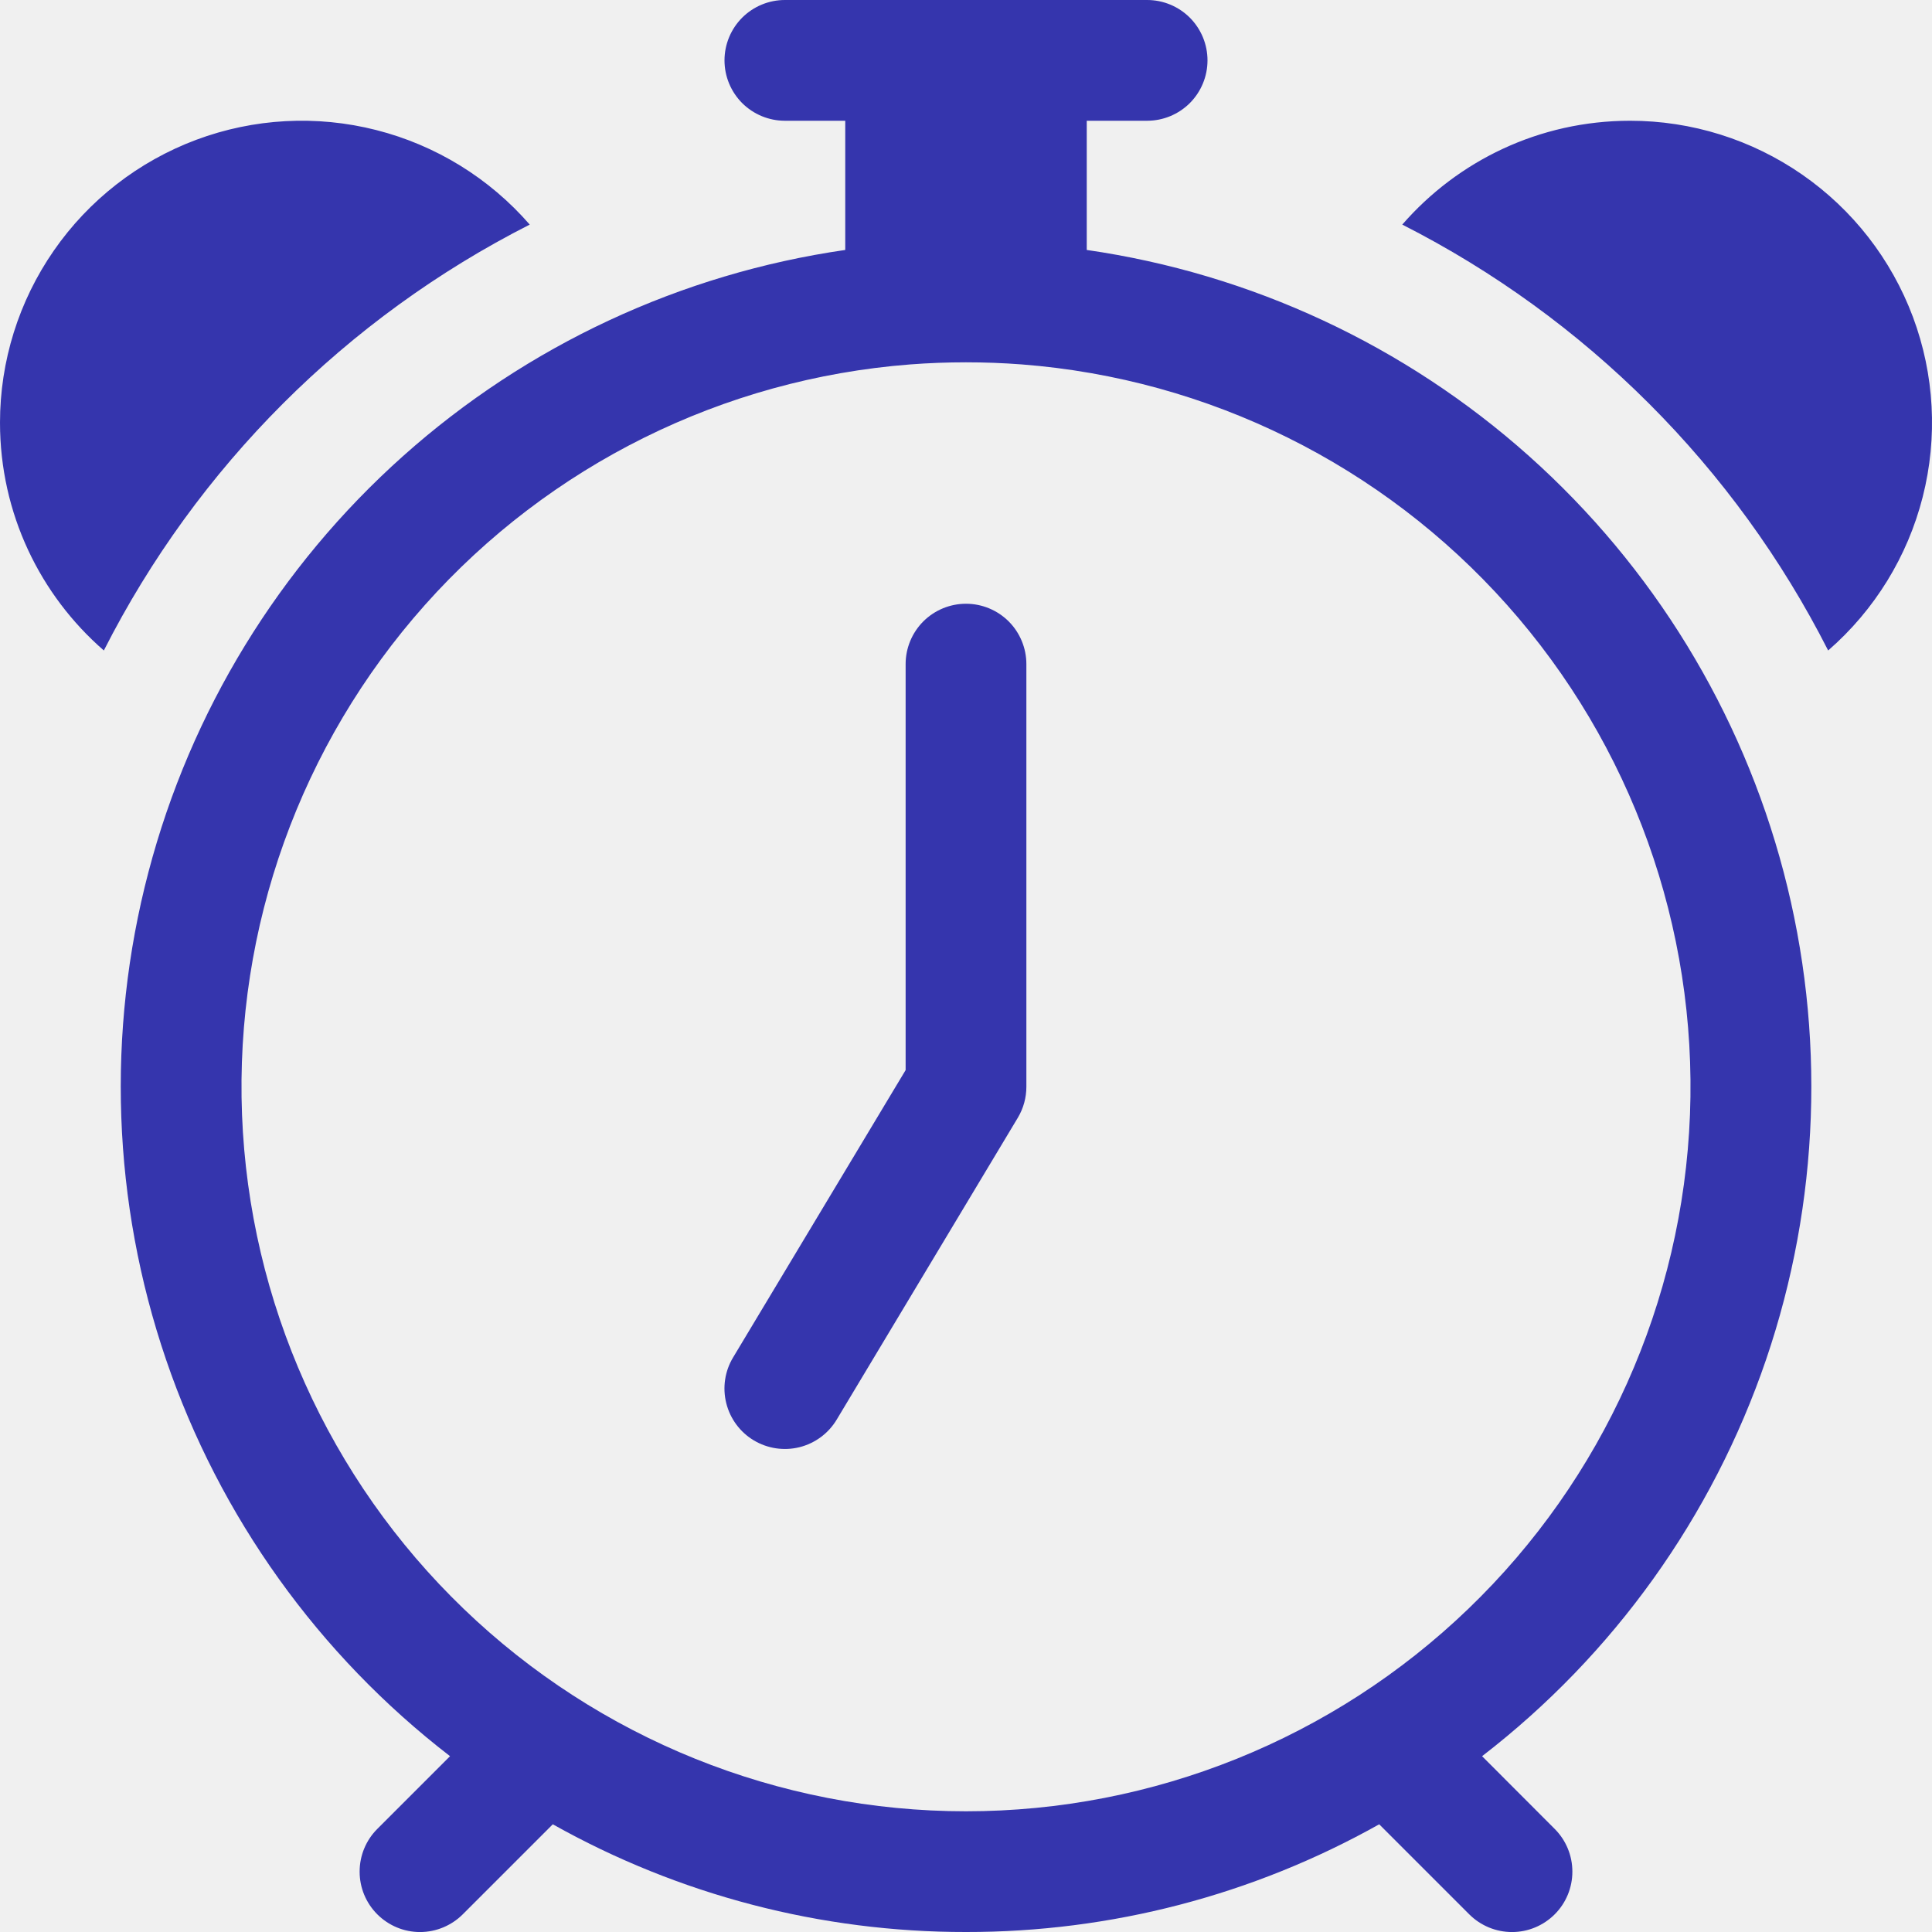
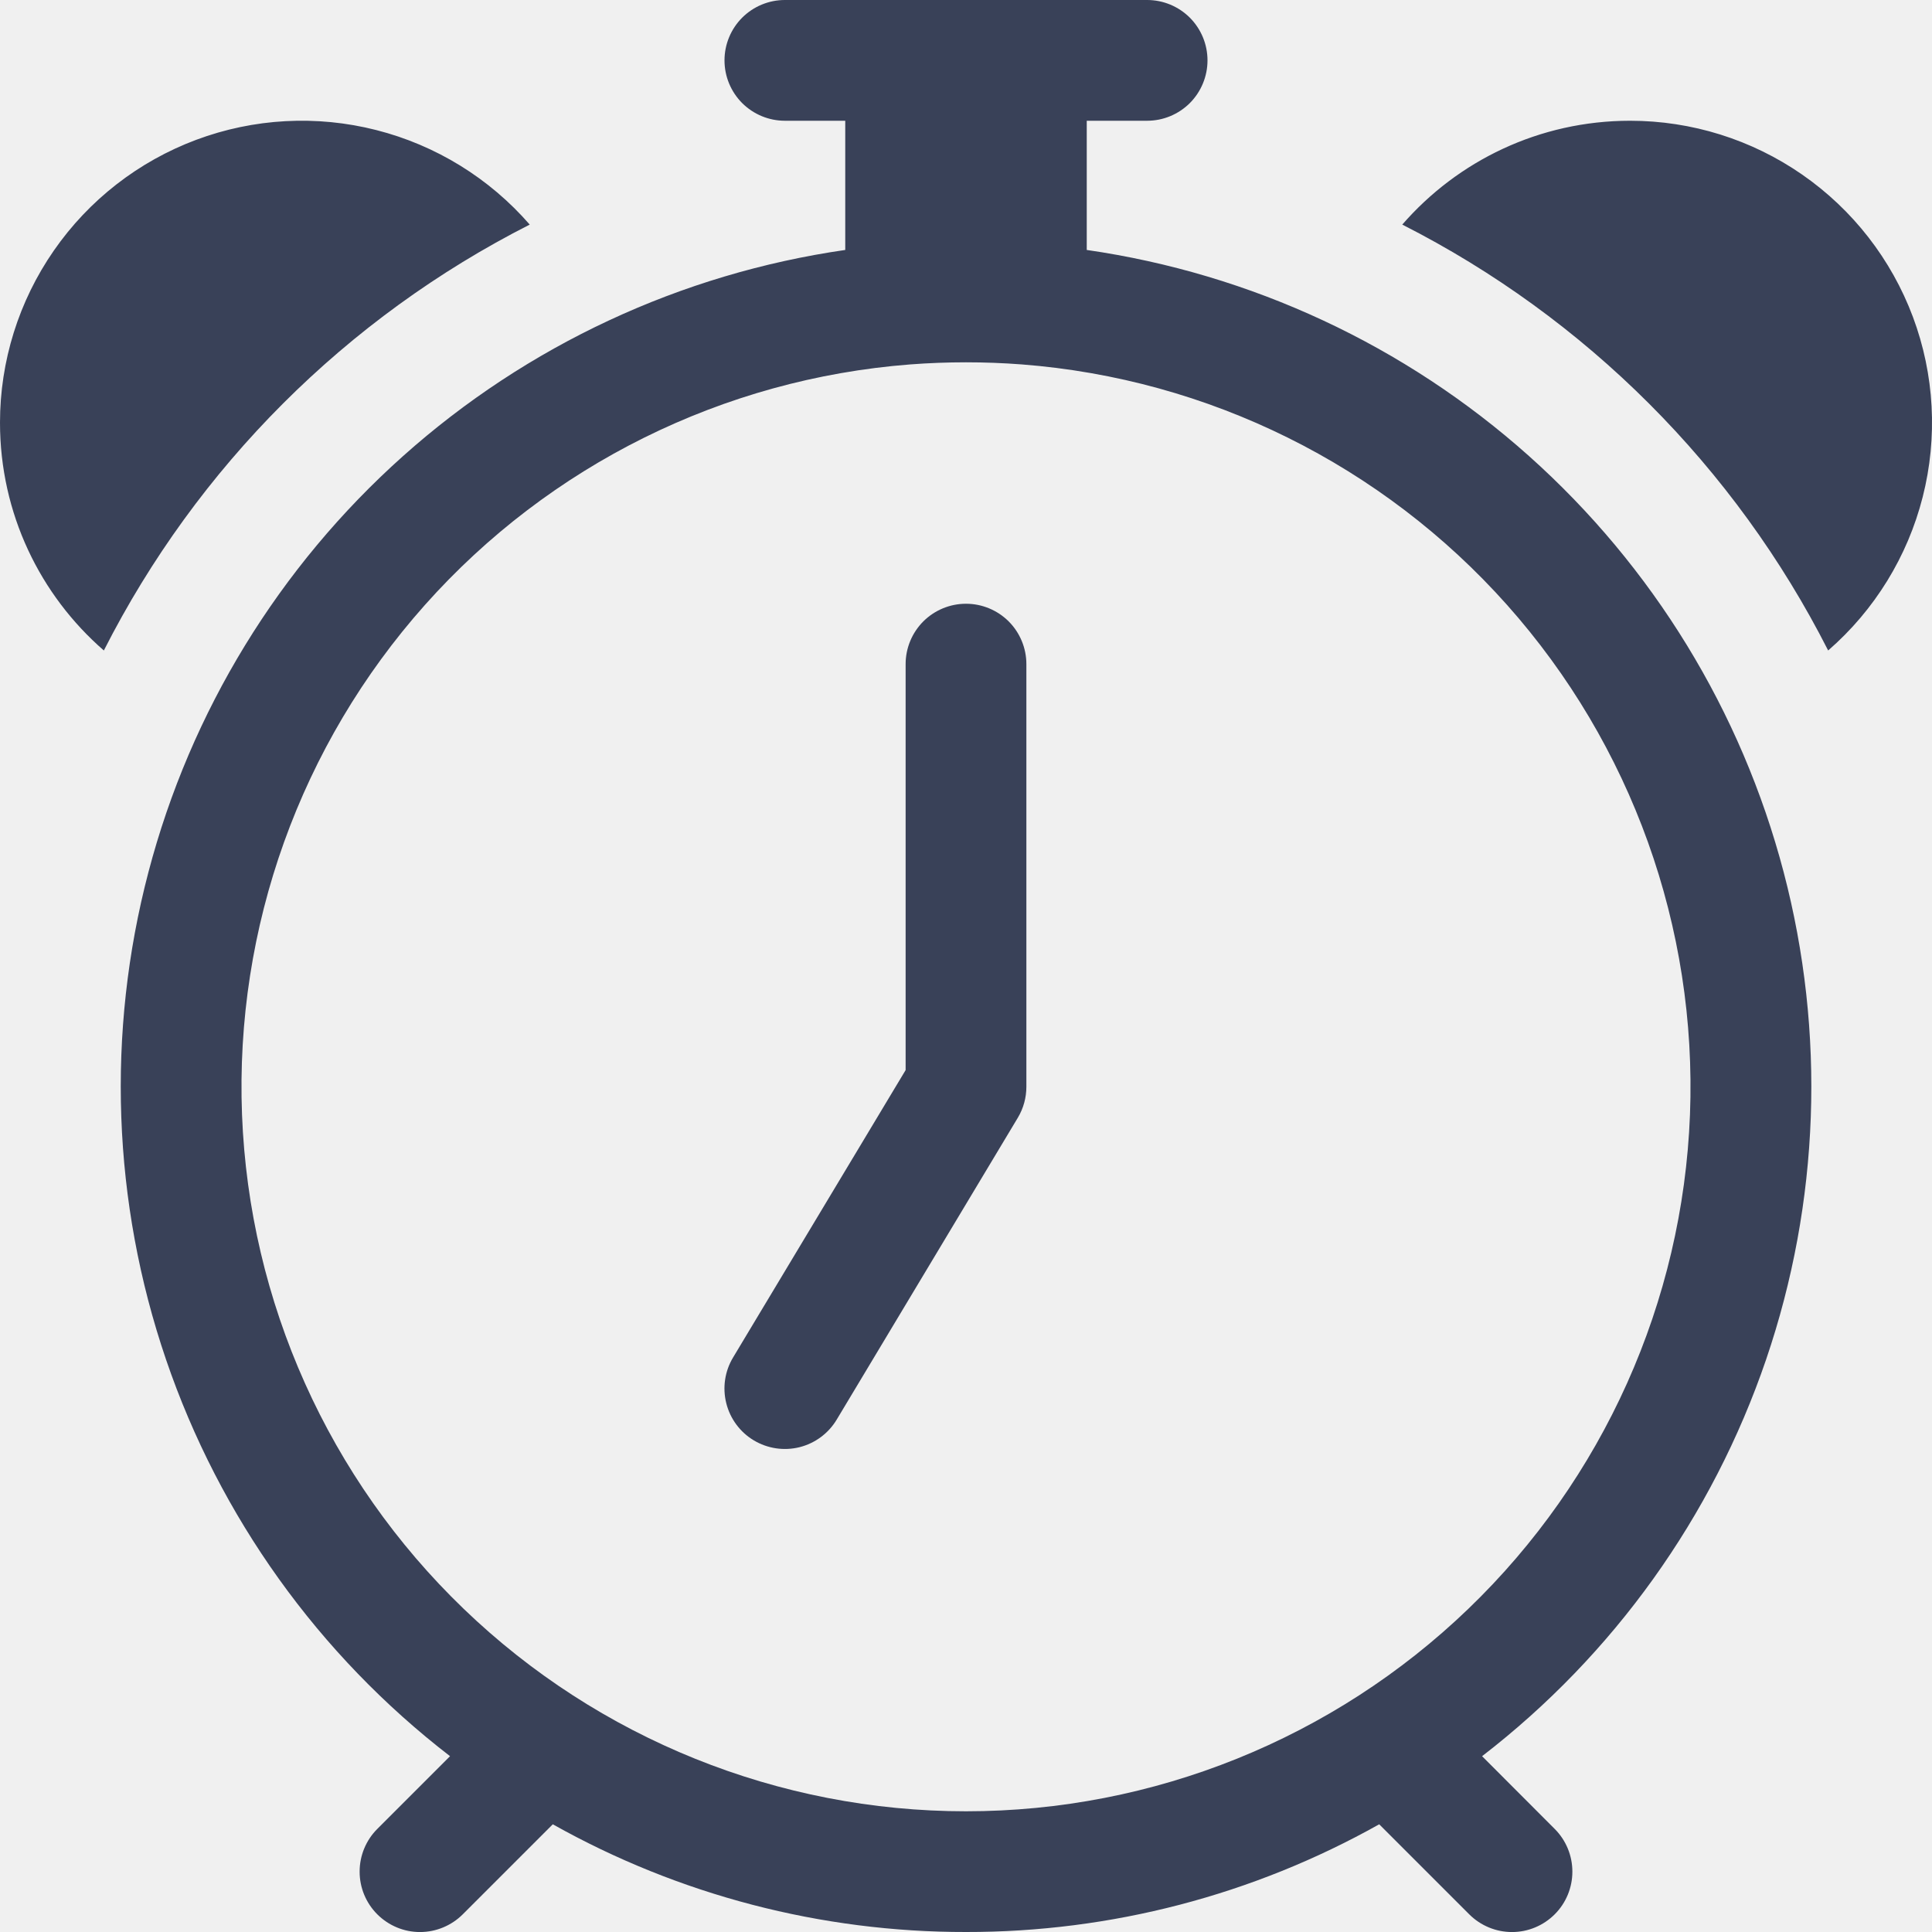
<svg xmlns="http://www.w3.org/2000/svg" width="48" height="48" viewBox="0 0 48 48" fill="none">
  <g clip-path="url(#clip0_0_1)">
-     <path d="M25.5 16.5C25.5 16.102 25.342 15.721 25.061 15.439C24.779 15.158 24.398 15 24 15C23.602 15 23.221 15.158 22.939 15.439C22.658 15.721 22.5 16.102 22.5 16.5V26.586L18.213 33.726C18.008 34.067 17.947 34.476 18.044 34.862C18.14 35.248 18.386 35.581 18.727 35.785C19.069 35.99 19.478 36.051 19.864 35.955C20.25 35.858 20.582 35.612 20.787 35.271L25.287 27.771C25.427 27.538 25.5 27.271 25.5 27V16.5Z" fill="#3535AD" />
-     <path d="M19.5 0C19.102 0 18.721 0.158 18.439 0.439C18.158 0.721 18 1.102 18 1.5C18 1.898 18.158 2.279 18.439 2.561C18.721 2.842 19.102 3 19.5 3H21V6.21C16.915 6.8 13.094 8.581 10.015 11.33C6.936 14.079 4.735 17.674 3.688 21.667C2.64 25.659 2.792 29.872 4.125 33.778C5.458 37.685 7.912 41.112 11.181 43.632L9.375 45.438C9.093 45.719 8.935 46.101 8.935 46.499C8.934 46.897 9.092 47.279 9.373 47.56C9.655 47.842 10.036 48.001 10.434 48.001C10.832 48.001 11.214 47.843 11.496 47.562L13.734 45.324C16.869 47.084 20.405 48.005 24 48C27.595 48.005 31.131 47.084 34.266 45.324L36.504 47.562C36.786 47.843 37.167 48.001 37.566 48.001C37.964 48.001 38.345 47.842 38.627 47.56C38.908 47.279 39.066 46.897 39.065 46.499C39.065 46.101 38.907 45.719 38.625 45.438L36.822 43.632C40.091 41.112 42.545 37.684 43.878 33.778C45.21 29.871 45.362 25.658 44.314 21.666C43.266 17.673 41.065 14.078 37.986 11.329C34.907 8.58 31.085 6.8 27 6.21V3H28.5C28.898 3 29.279 2.842 29.561 2.561C29.842 2.279 30 1.898 30 1.5C30 1.102 29.842 0.721 29.561 0.439C29.279 0.158 28.898 0 28.5 0H19.5ZM22.614 9.054C23.537 8.984 24.463 8.984 25.386 9.054C30.026 9.412 34.347 11.554 37.442 15.029C40.537 18.505 42.166 23.044 41.987 27.694C41.807 32.344 39.834 36.745 36.48 39.971C33.127 43.198 28.654 45.001 24 45.001C19.346 45.001 14.873 43.198 11.52 39.971C8.166 36.745 6.193 32.344 6.013 27.694C5.834 23.044 7.463 18.505 10.558 15.029C13.653 11.554 17.974 9.412 22.614 9.054ZM7.59862e-09 10.5C7.59862e-09 12.759 0.999 14.787 2.58 16.161C4.895 11.601 8.601 7.895 13.161 5.58C12.159 4.427 10.828 3.607 9.347 3.231C7.866 2.854 6.305 2.939 4.874 3.474C3.442 4.01 2.209 4.969 1.338 6.225C0.467 7.48 -6.8761e-05 8.972 7.59862e-09 10.5ZM40.5 3C38.241 3 36.213 3.999 34.839 5.58C39.399 7.895 43.105 11.601 45.42 16.161C46.573 15.159 47.393 13.828 47.769 12.347C48.146 10.866 48.061 9.305 47.526 7.874C46.99 6.442 46.031 5.209 44.775 4.338C43.52 3.467 42.028 3 40.5 3Z" fill="#3535AD" />
+     <path d="M25.5 16.5C25.5 16.102 25.342 15.721 25.061 15.439C24.779 15.158 24.398 15 24 15C23.602 15 23.221 15.158 22.939 15.439C22.658 15.721 22.5 16.102 22.5 16.5V26.586L18.213 33.726C18.008 34.067 17.947 34.476 18.044 34.862C18.14 35.248 18.386 35.581 18.727 35.785C19.069 35.99 19.478 36.051 19.864 35.955C20.25 35.858 20.582 35.612 20.787 35.271L25.287 27.771C25.427 27.538 25.5 27.271 25.5 27V16.5Z" fill="#394158" />
+     <path d="M19.5 0C19.102 0 18.721 0.158 18.439 0.439C18.158 0.721 18 1.102 18 1.5C18 1.898 18.158 2.279 18.439 2.561C18.721 2.842 19.102 3 19.5 3H21V6.21C16.915 6.8 13.094 8.581 10.015 11.33C6.936 14.079 4.735 17.674 3.688 21.667C2.64 25.659 2.792 29.872 4.125 33.778C5.458 37.685 7.912 41.112 11.181 43.632L9.375 45.438C9.093 45.719 8.935 46.101 8.935 46.499C8.934 46.897 9.092 47.279 9.373 47.56C9.655 47.842 10.036 48.001 10.434 48.001C10.832 48.001 11.214 47.843 11.496 47.562L13.734 45.324C16.869 47.084 20.405 48.005 24 48C27.595 48.005 31.131 47.084 34.266 45.324L36.504 47.562C36.786 47.843 37.167 48.001 37.566 48.001C37.964 48.001 38.345 47.842 38.627 47.56C38.908 47.279 39.066 46.897 39.065 46.499C39.065 46.101 38.907 45.719 38.625 45.438L36.822 43.632C40.091 41.112 42.545 37.684 43.878 33.778C45.21 29.871 45.362 25.658 44.314 21.666C43.266 17.673 41.065 14.078 37.986 11.329C34.907 8.58 31.085 6.8 27 6.21V3H28.5C28.898 3 29.279 2.842 29.561 2.561C29.842 2.279 30 1.898 30 1.5C30 1.102 29.842 0.721 29.561 0.439C29.279 0.158 28.898 0 28.5 0H19.5ZM22.614 9.054C23.537 8.984 24.463 8.984 25.386 9.054C30.026 9.412 34.347 11.554 37.442 15.029C40.537 18.505 42.166 23.044 41.987 27.694C41.807 32.344 39.834 36.745 36.48 39.971C33.127 43.198 28.654 45.001 24 45.001C19.346 45.001 14.873 43.198 11.52 39.971C8.166 36.745 6.193 32.344 6.013 27.694C5.834 23.044 7.463 18.505 10.558 15.029C13.653 11.554 17.974 9.412 22.614 9.054ZM7.59862e-09 10.5C7.59862e-09 12.759 0.999 14.787 2.58 16.161C4.895 11.601 8.601 7.895 13.161 5.58C12.159 4.427 10.828 3.607 9.347 3.231C7.866 2.854 6.305 2.939 4.874 3.474C3.442 4.01 2.209 4.969 1.338 6.225C0.467 7.48 -6.8761e-05 8.972 7.59862e-09 10.5ZM40.5 3C38.241 3 36.213 3.999 34.839 5.58C39.399 7.895 43.105 11.601 45.42 16.161C46.573 15.159 47.393 13.828 47.769 12.347C48.146 10.866 48.061 9.305 47.526 7.874C46.99 6.442 46.031 5.209 44.775 4.338C43.52 3.467 42.028 3 40.5 3Z" fill="#394158" />
  </g>
  <defs>
    <clipPath id="clip0_0_1">
      <rect width="48" height="48" fill="white" />
    </clipPath>
  </defs>
</svg>
